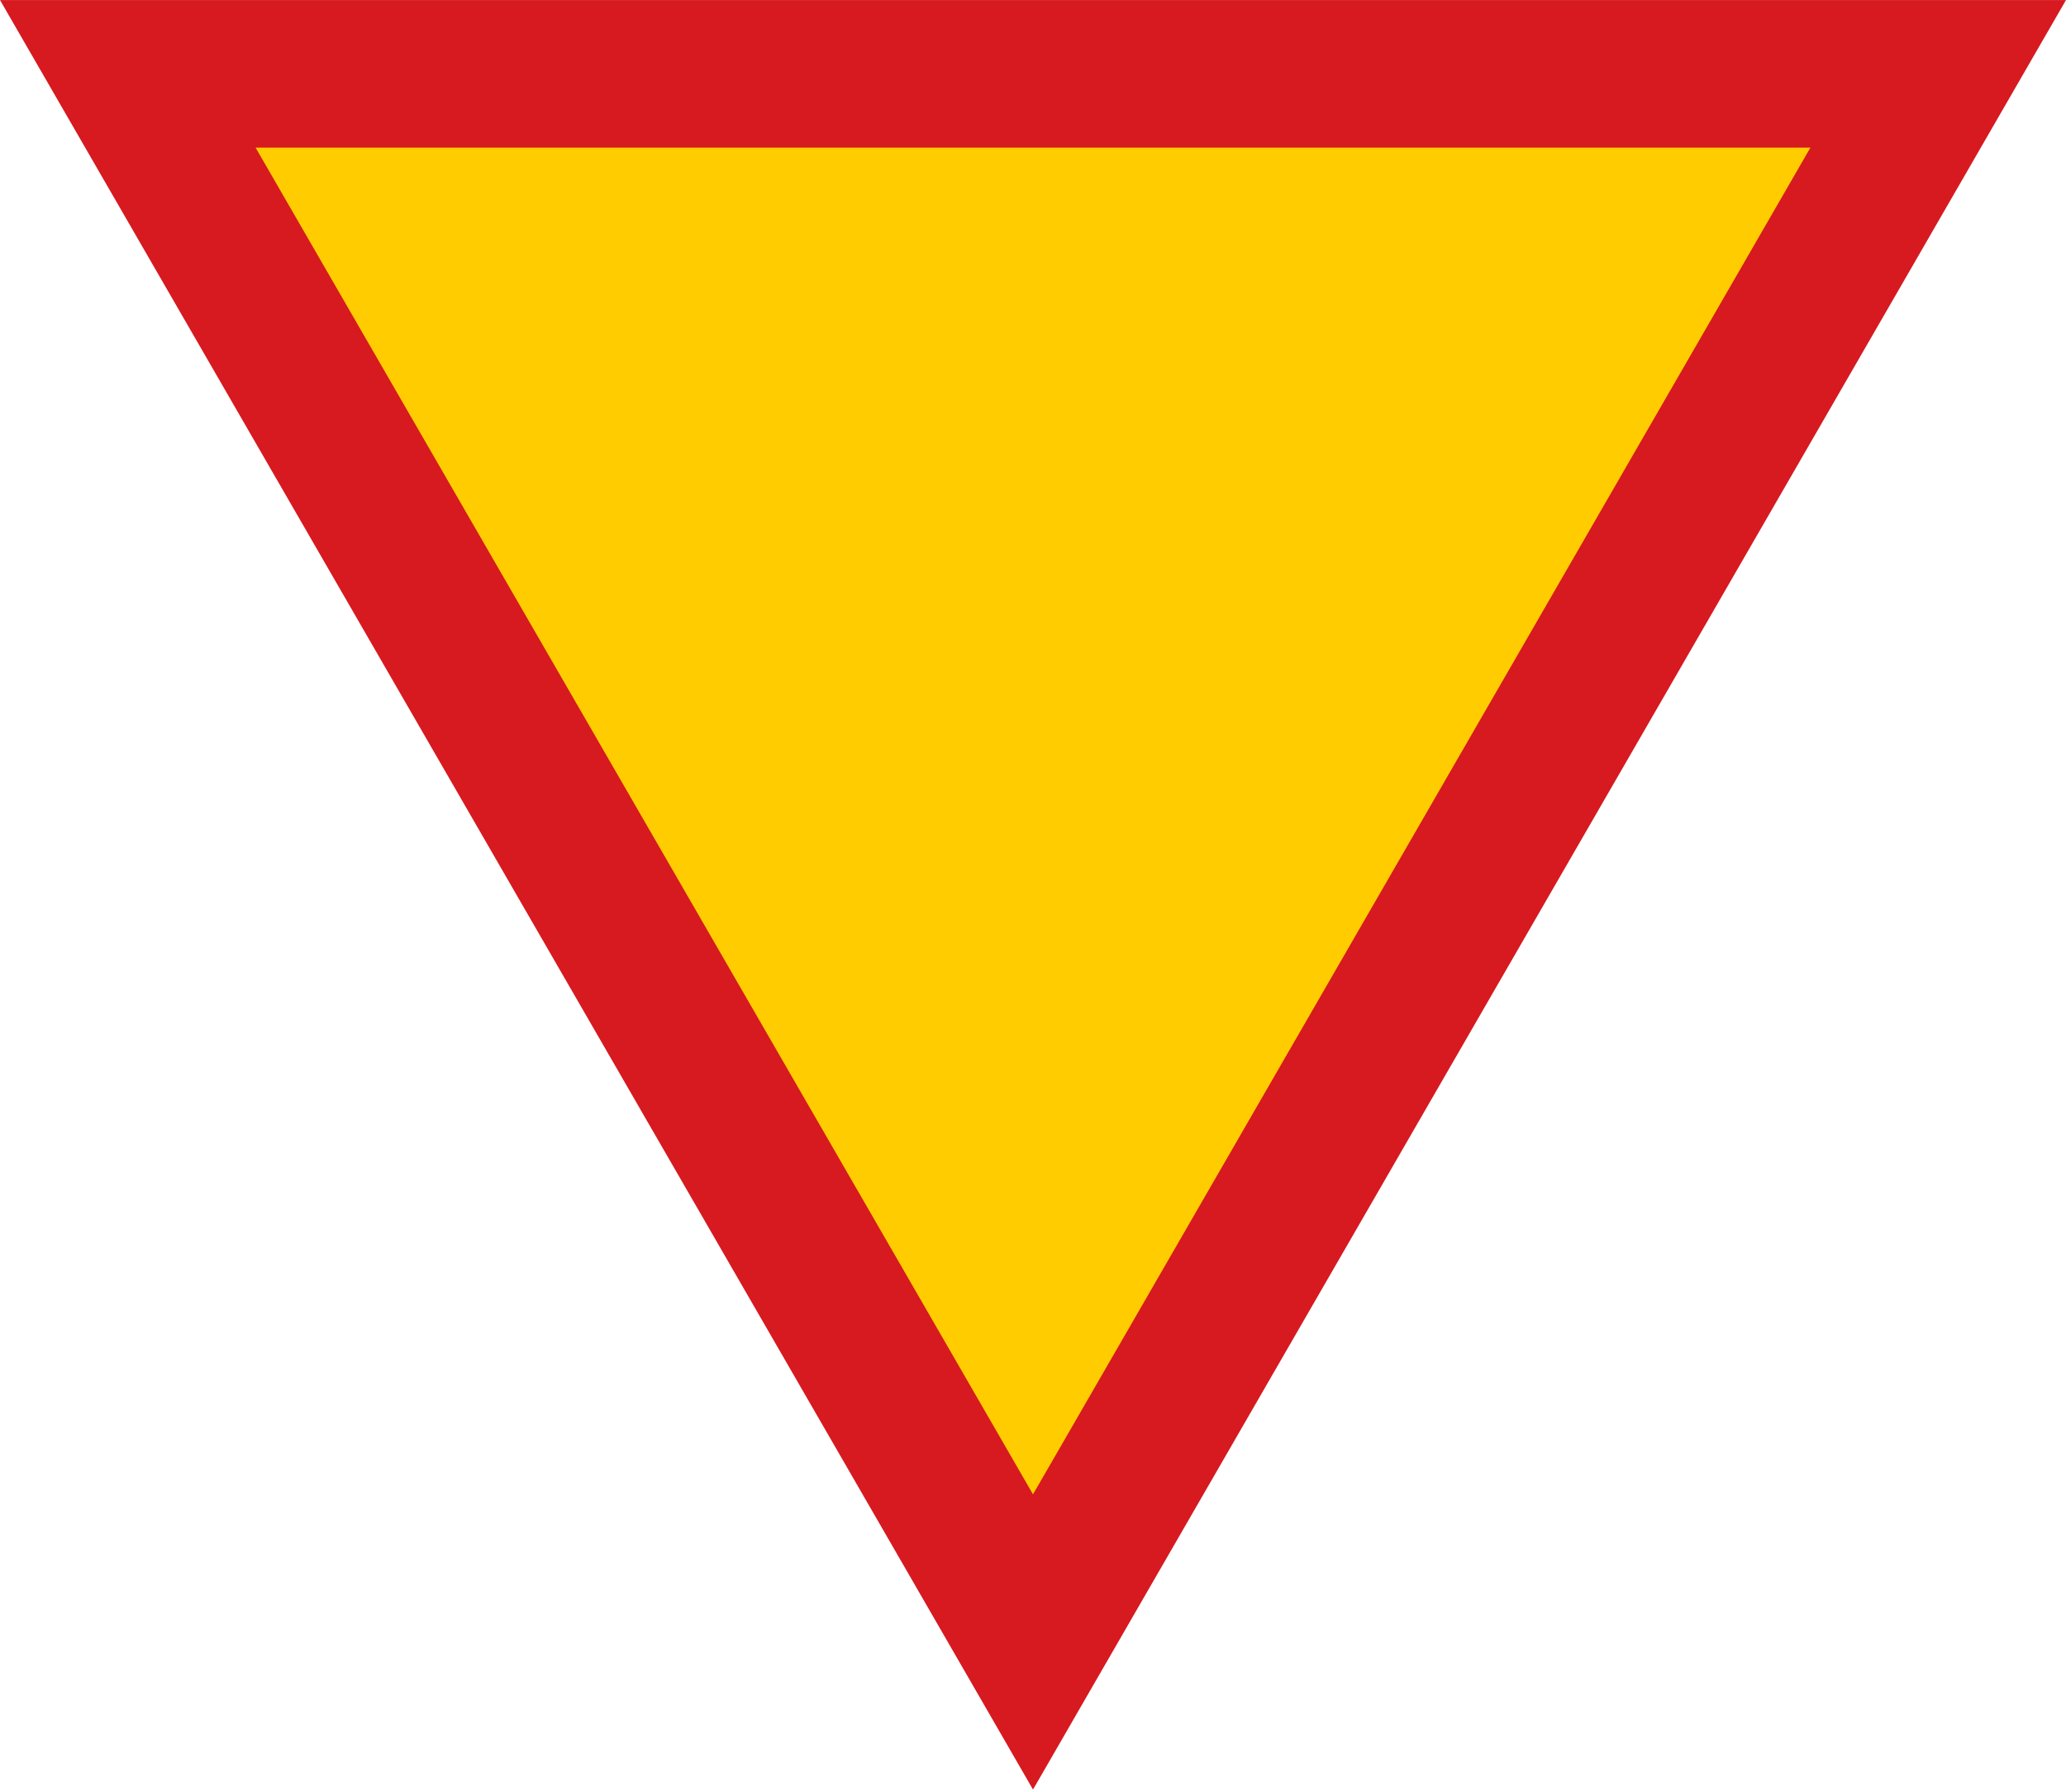
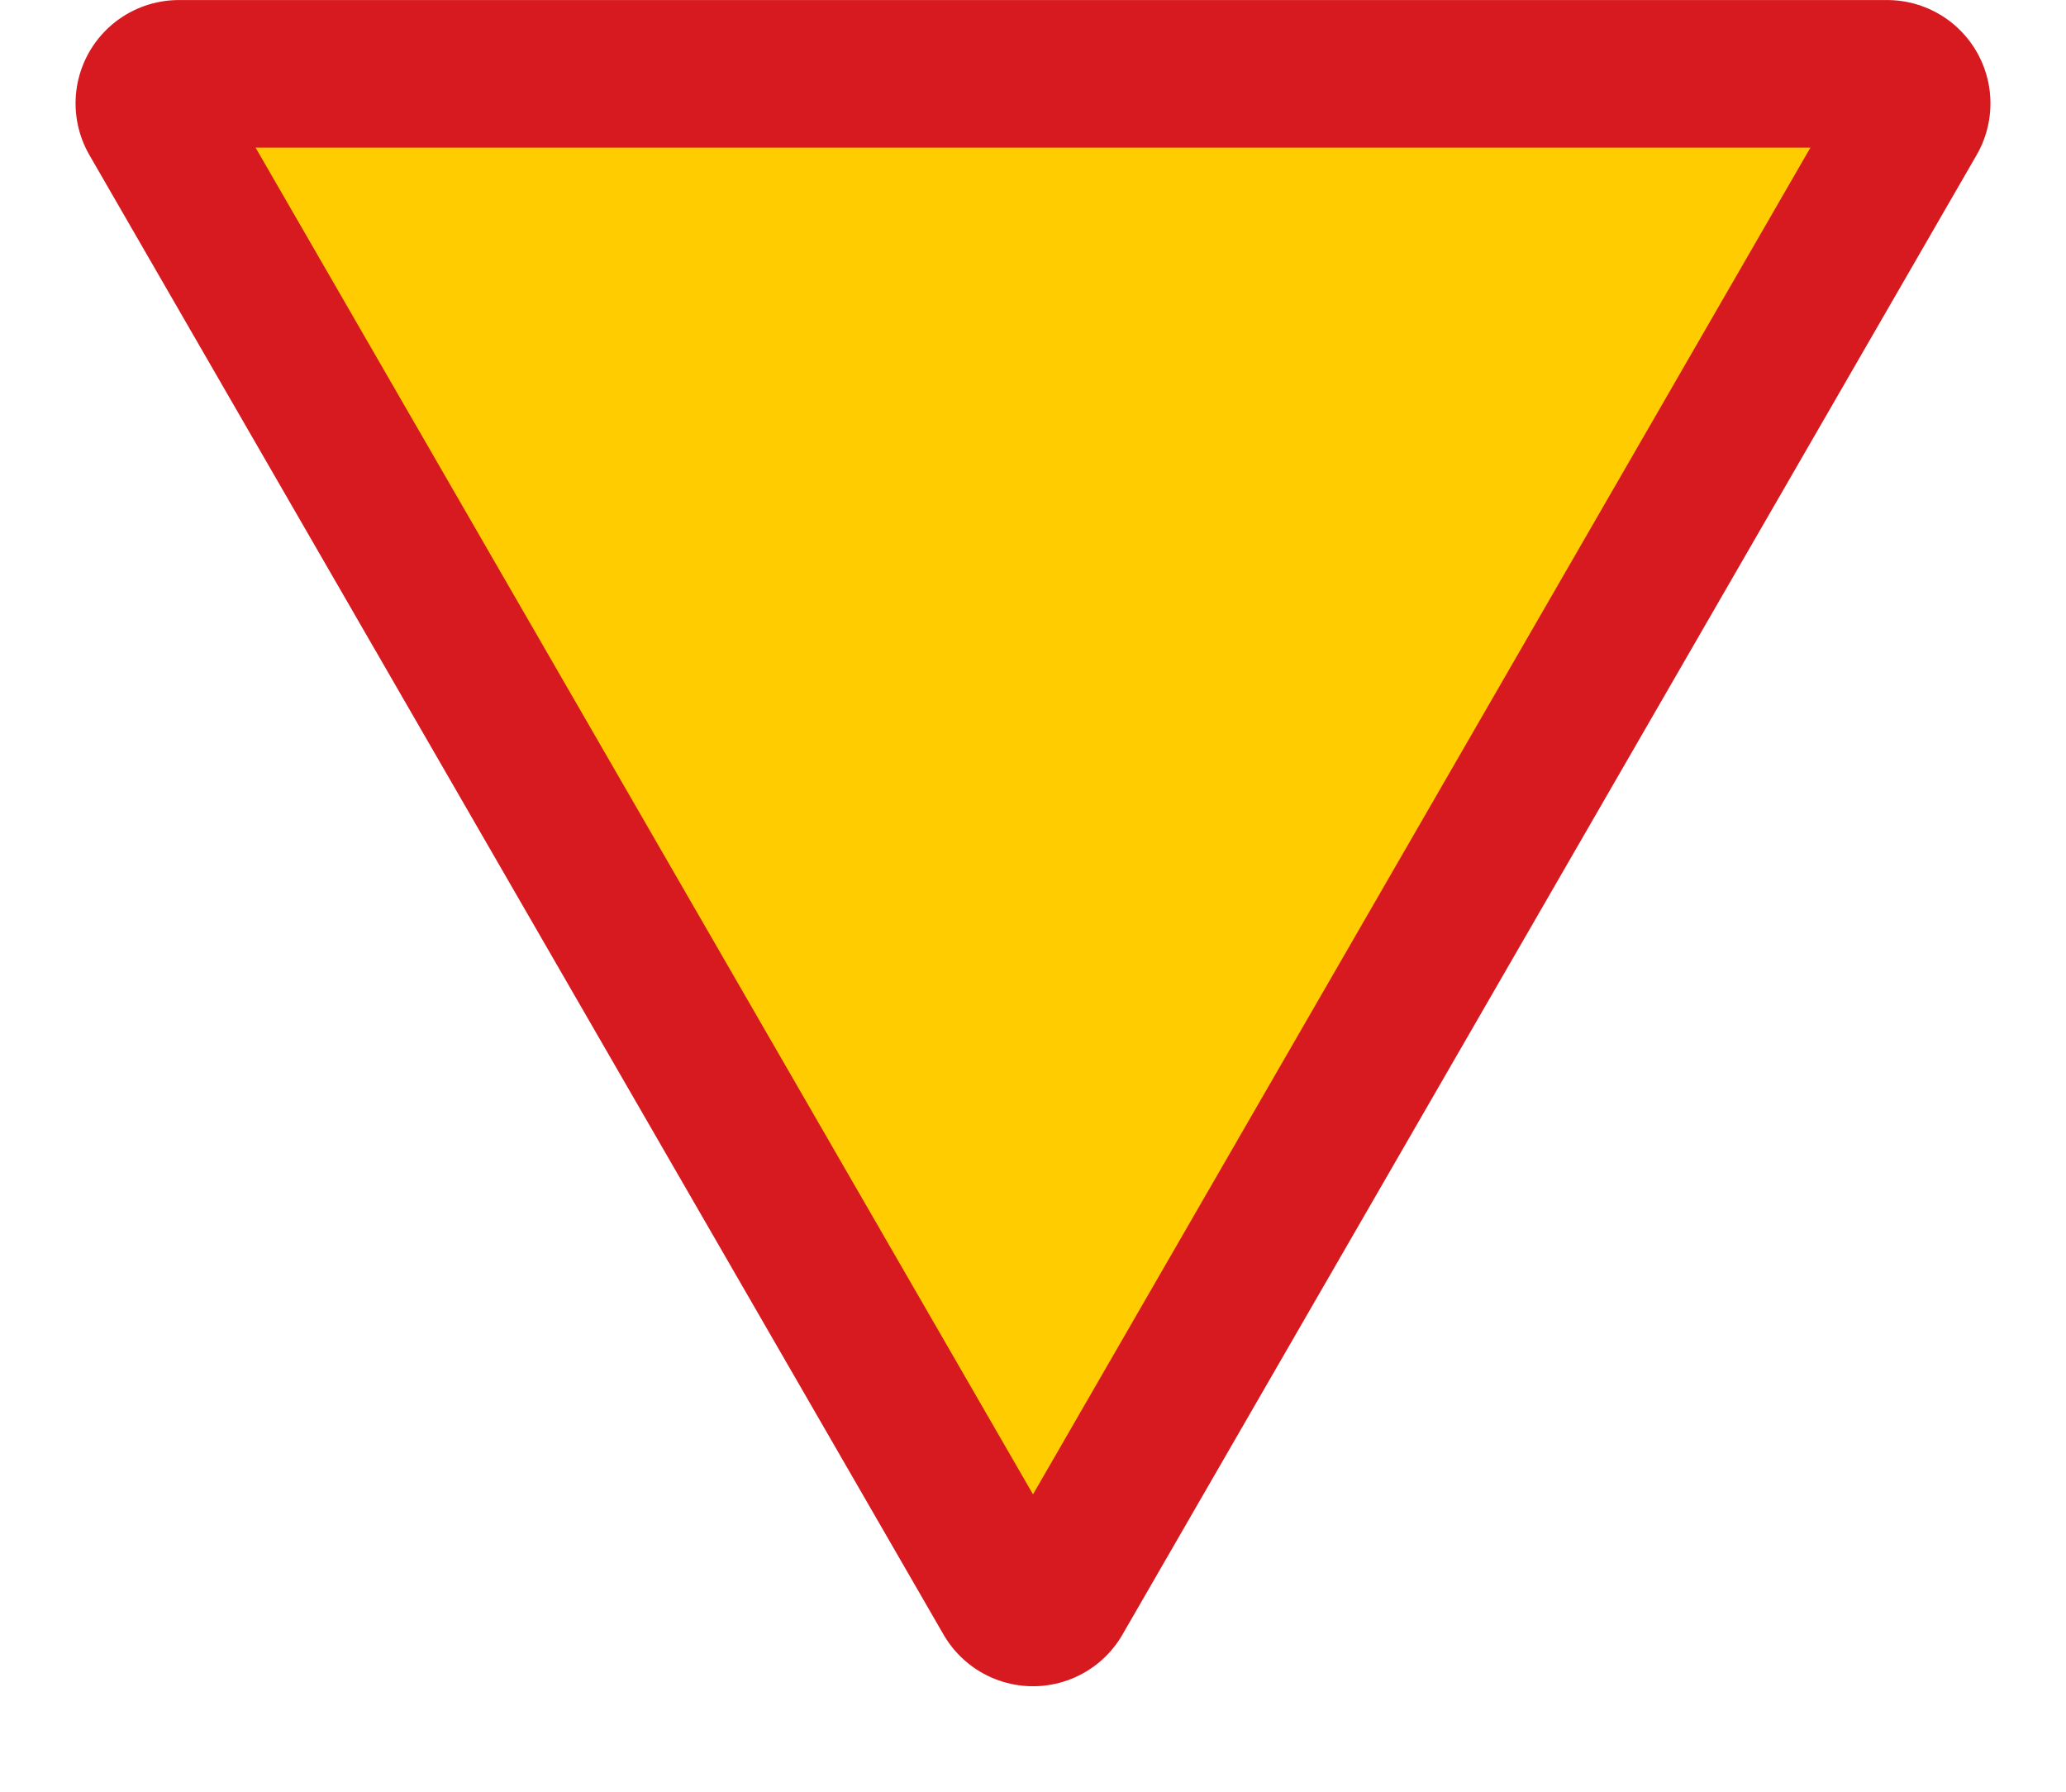
<svg xmlns="http://www.w3.org/2000/svg" width="512" height="444" viewBox="0 0 700 607">
-   <polygon points="0,0 700,0 350,606.2" fill="#d71920" />
+   <polygon points="60.6,35 639.4,35 350,536.2" fill="#d71920" stroke="#d71920" stroke-width="70" stroke-linejoin="round" />
  <polygon points="86.6,50 613.4,50 350,506.2" fill="#ffcc00" />
</svg>
